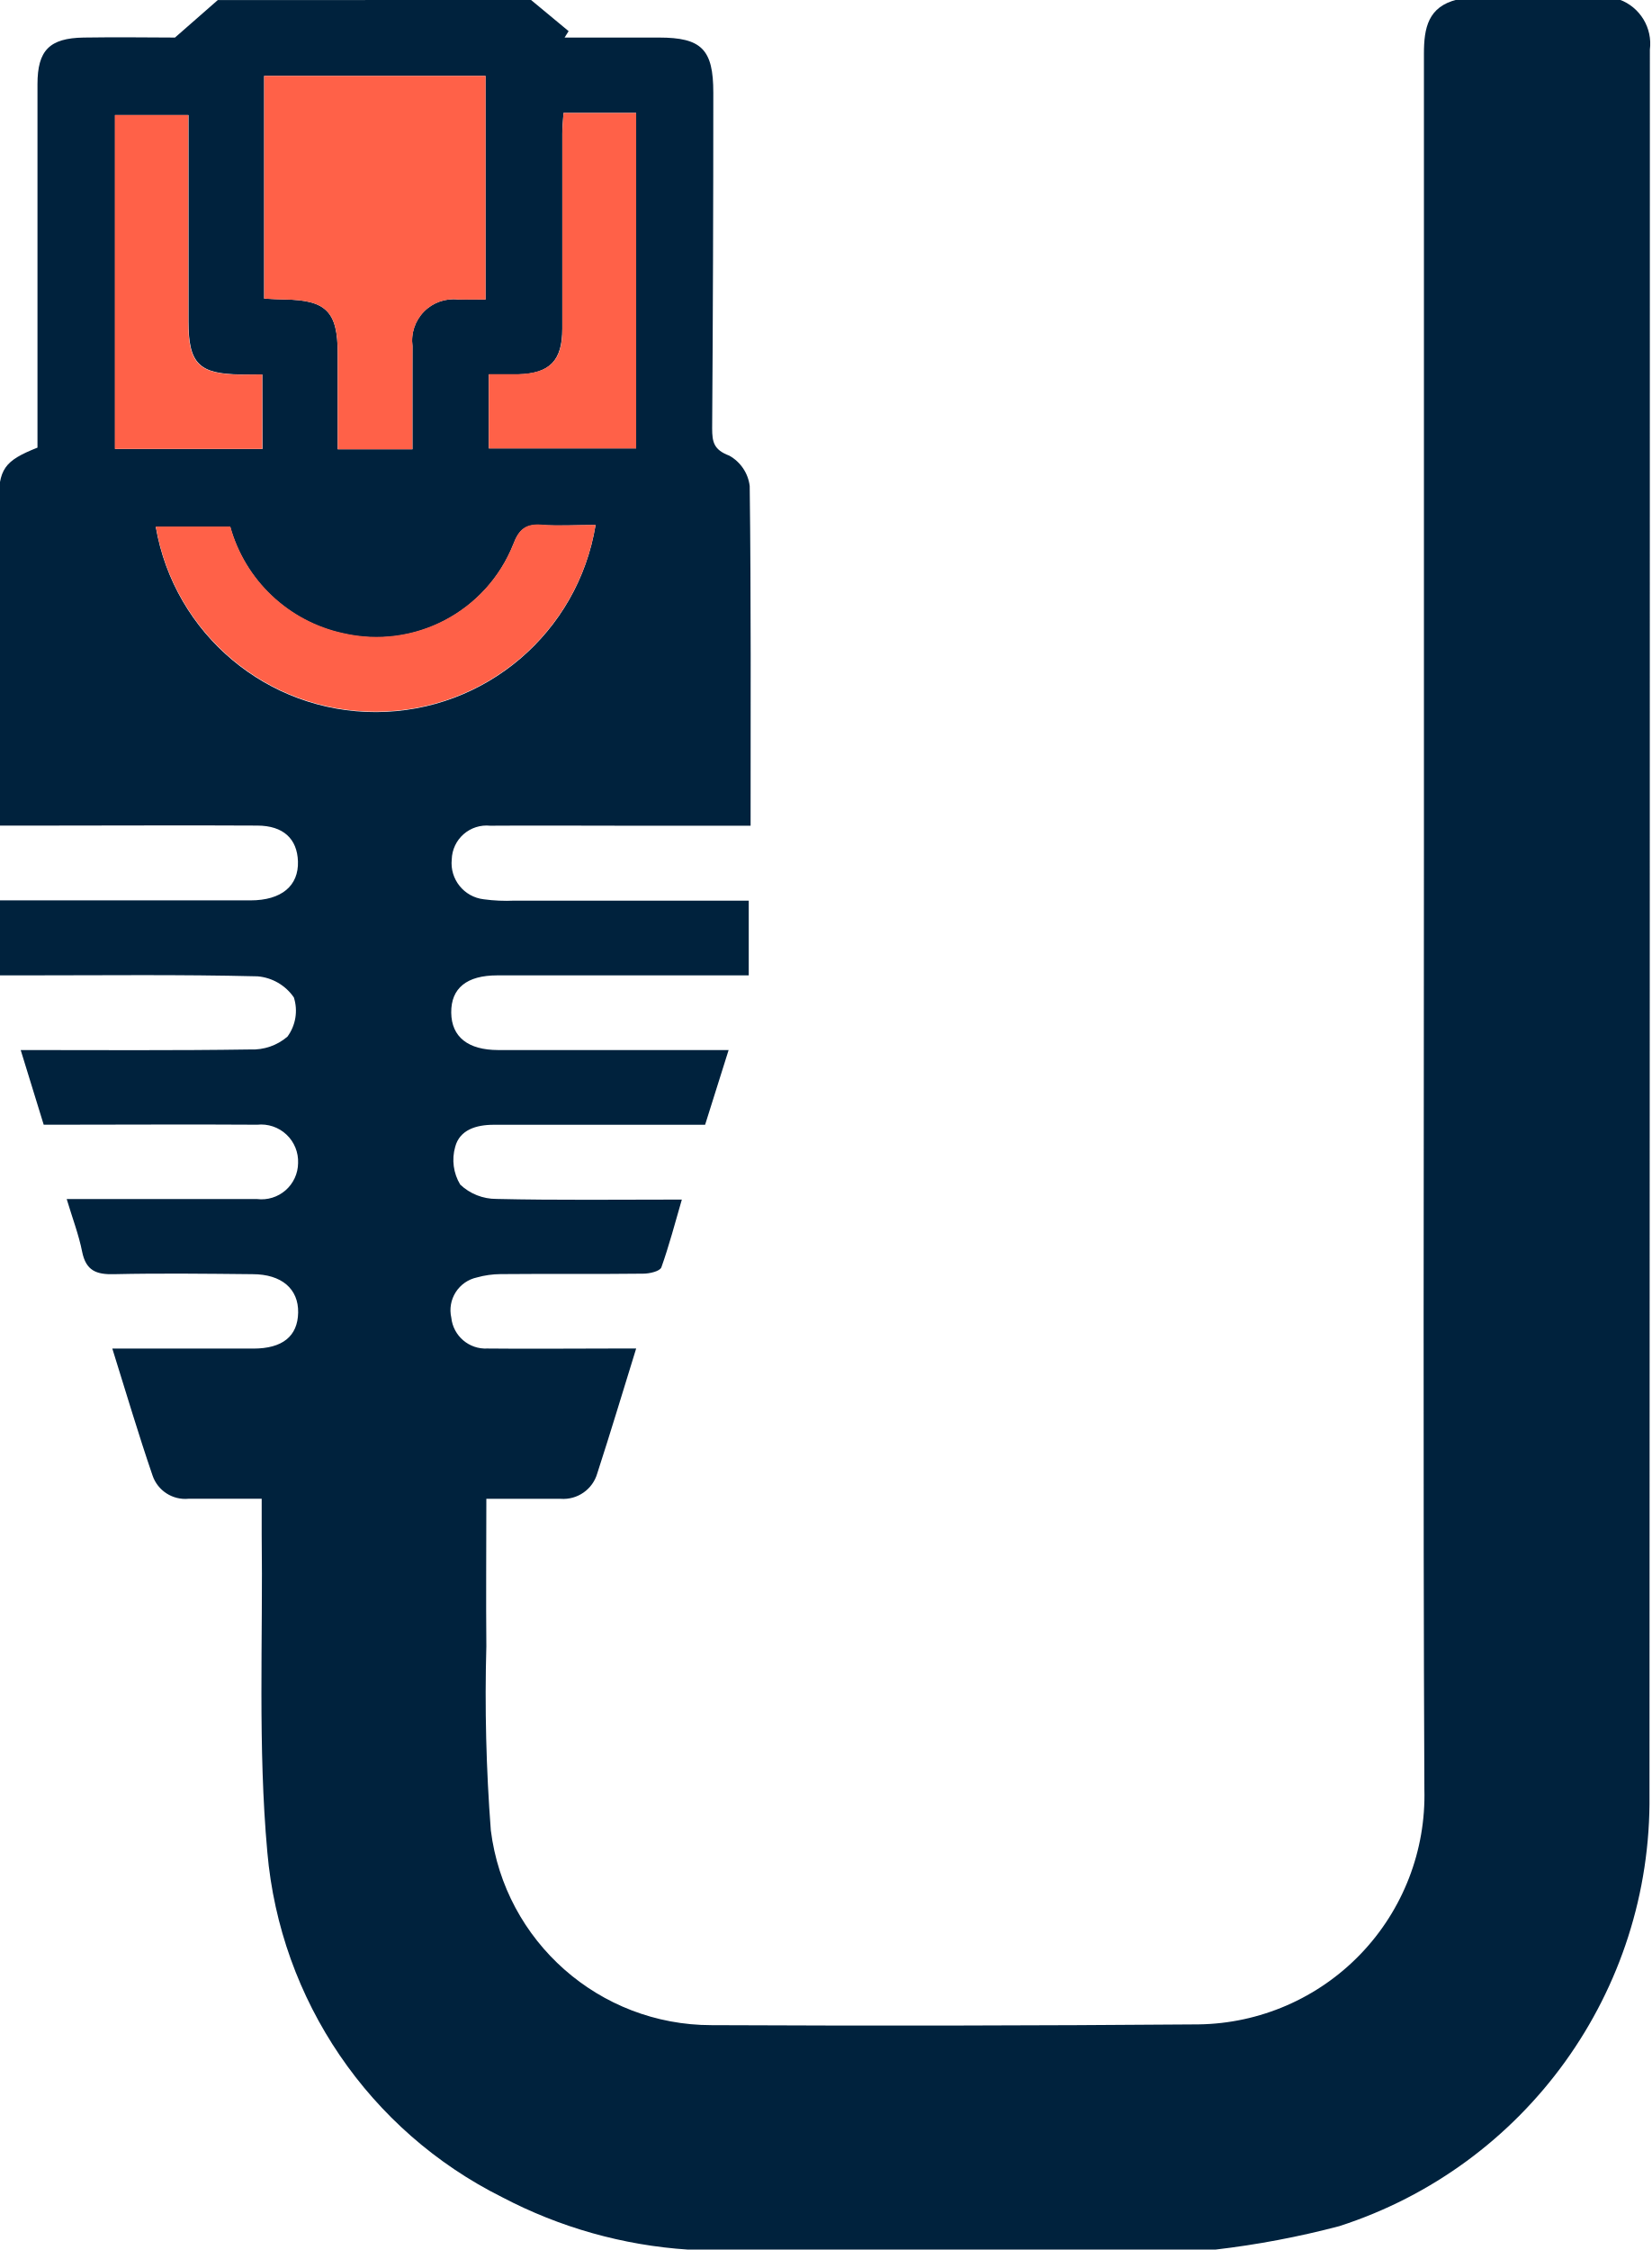
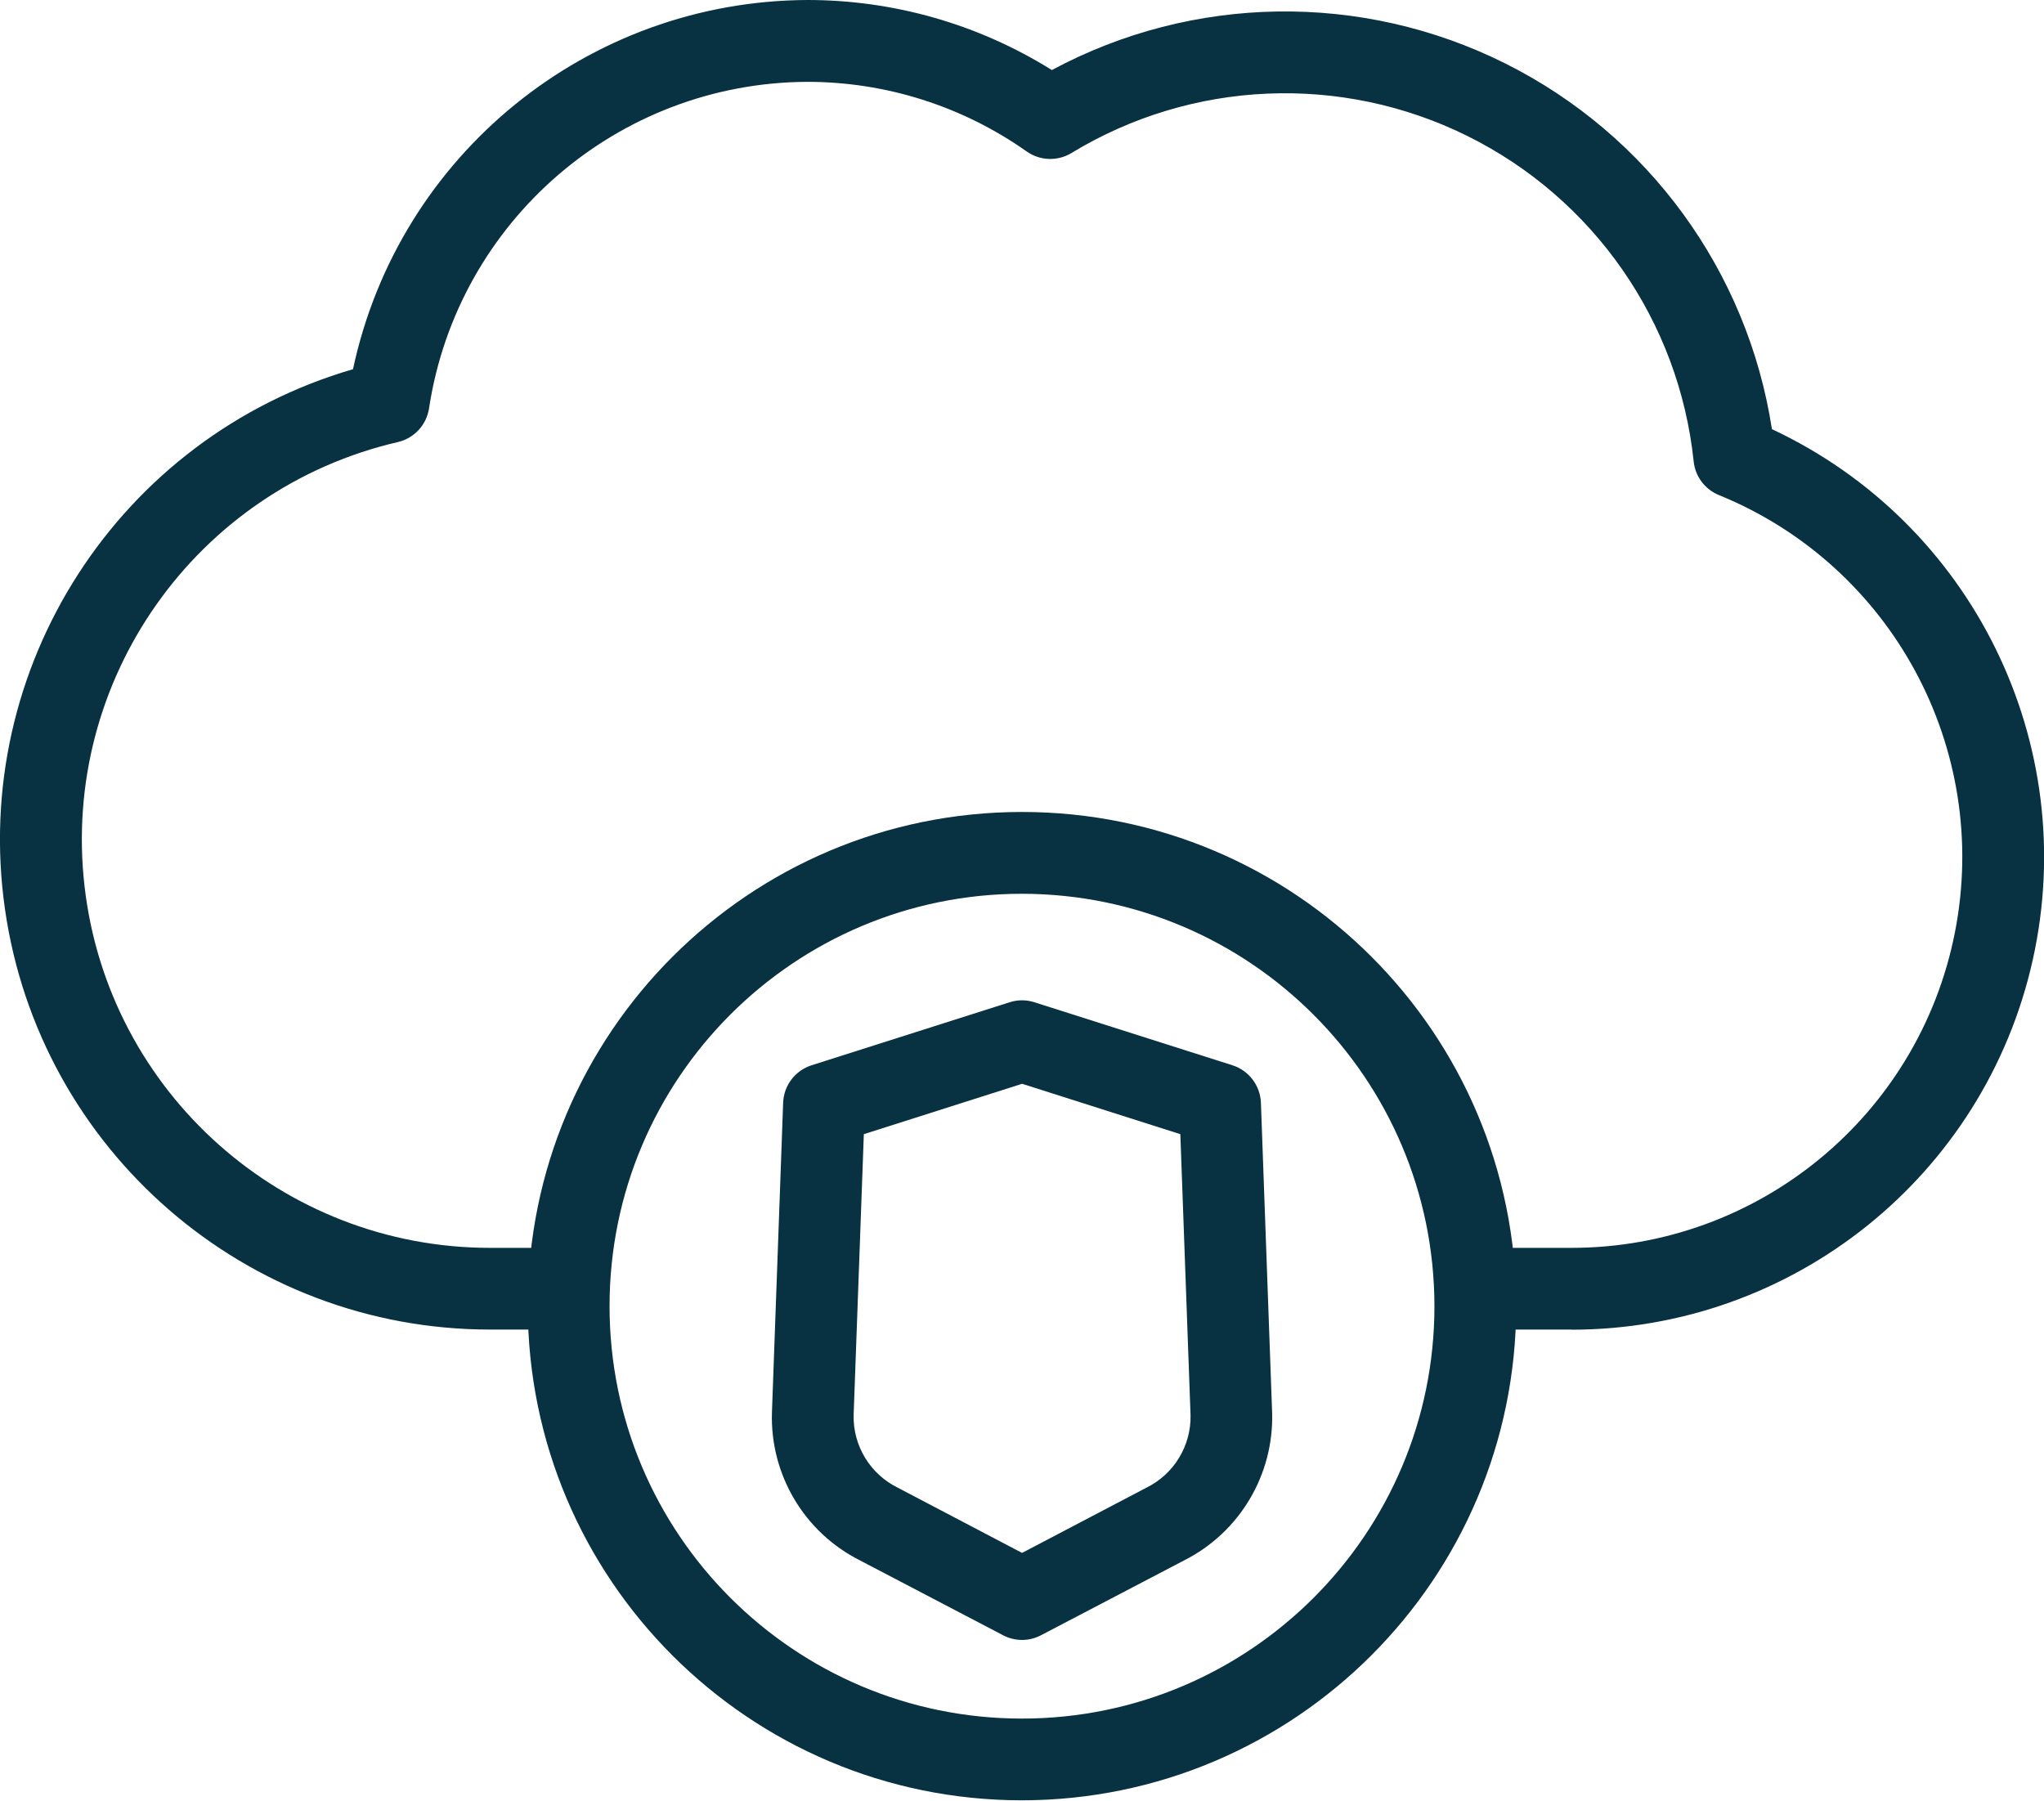
- <svg xmlns="http://www.w3.org/2000/svg" width="25.768" height="35.105" viewBox="0 0 25.768 35.105">
-   <g id="Grupo_29099" data-name="Grupo 29099" transform="translate(0 0)">
-     <path id="Trazado_69063" data-name="Trazado 69063" d="M3380.471,2351.216l.586.486-.063.1c.491,0,.981,0,1.472,0,.667,0,.85.185.849.862q0,2.617-.018,5.235c0,.215.026.335.267.426a.629.629,0,0,1,.319.474c.022,1.757.014,3.513.014,5.3h-1.939c-.708,0-1.417-.005-2.125,0a.544.544,0,0,0-.6.526.568.568,0,0,0,.5.622,2.636,2.636,0,0,0,.478.021c1.21,0,2.421,0,3.657,0v1.166h-3.924c-.477,0-.723.2-.719.582s.267.582.729.583c1.188,0,2.375,0,3.6,0-.126.4-.244.774-.367,1.166-1.1,0-2.2,0-3.3,0-.272,0-.53.079-.6.344a.744.744,0,0,0,.078.589.818.818,0,0,0,.565.224c.947.022,1.9.01,2.894.01-.108.374-.2.721-.319,1.056-.022.063-.185.1-.283.1-.743.009-1.485,0-2.228.007a1.405,1.405,0,0,0-.368.052.523.523,0,0,0-.4.627.538.538,0,0,0,.565.482c.64.007,1.28,0,1.92,0h.4c-.208.672-.4,1.311-.606,1.945a.552.552,0,0,1-.572.4h-1.16c0,.8-.007,1.546,0,2.3a27.6,27.6,0,0,0,.07,2.873,3.471,3.471,0,0,0,3.444,3.039q3.8.018,7.6-.012a3.574,3.574,0,0,0,3.525-3.668c-.022-4.89-.007-9.781-.007-14.672q0-6.2,0-12.409c0-.4.065-.731.516-.842h2.537a.733.733,0,0,1,.473.781q0,13.616-.006,27.231a6.985,6.985,0,0,1-4.841,6.727,13.955,13.955,0,0,1-1.934.366h-8.229a7.265,7.265,0,0,1-2.9-.817,6.665,6.665,0,0,1-3.666-5.385c-.149-1.643-.067-3.307-.088-4.962,0-.169,0-.339,0-.551-.4,0-.769,0-1.142,0a.539.539,0,0,1-.562-.365c-.22-.642-.413-1.294-.627-1.978h2.2c.455,0,.693-.192.7-.561s-.256-.6-.713-.6c-.72-.007-1.439-.016-2.158,0-.28.008-.44-.055-.5-.35-.052-.264-.15-.519-.241-.822h1.943c.343,0,.686,0,1.028,0a.571.571,0,0,0,.64-.56.578.578,0,0,0-.638-.6c-1.039-.007-2.079,0-3.118,0h-.214l-.359-1.165c1.211,0,2.4.009,3.583-.009a.835.835,0,0,0,.58-.2.683.683,0,0,0,.1-.612.766.766,0,0,0-.566-.329c-1.21-.03-2.422-.015-3.633-.015h-.389v-1.17h.347c1.188,0,2.376,0,3.563,0,.489,0,.754-.23.742-.608-.012-.354-.229-.557-.632-.559-1.085-.006-2.17,0-3.256,0h-.768c-.007-.14-.016-.251-.016-.362q0-2.33,0-4.661c0-.541.086-.667.607-.874v-2.86c0-.936,0-1.873,0-2.81,0-.528.187-.719.72-.728s1.051,0,1.426,0l.668-.585Zm-1.851,7.01c0-.561,0-1.086,0-1.611a.645.645,0,0,1,.714-.726c.143-.005.286,0,.426,0V2352.4h-3.455v3.475c.117.005.217.013.318.014.649.008.83.189.83.837v1.5Zm2.857,1.182c-.3,0-.574.016-.846,0-.241-.017-.349.067-.437.3a2.3,2.3,0,0,1-2.659,1.392,2.342,2.342,0,0,1-1.759-1.663h-1.162a3.48,3.48,0,0,0,6.863-.025Zm-.5-6.429c-.008.123-.019.224-.019.324q0,1.52,0,3.041c0,.5-.194.7-.694.714-.155,0-.31,0-.454,0v1.154h2.3v-5.234h-1.134Zm-4.7,4.08h-.325c-.665-.007-.826-.168-.827-.826v-3.221h-1.146v5.209h2.3Z" transform="translate(-3372.183 -2351.216)" fill="#00223d" />
-     <path id="Trazado_69064" data-name="Trazado 69064" d="M3434.635,2374.289h-1.165v-1.5c0-.647-.181-.829-.83-.837-.1,0-.2-.008-.318-.014v-3.475h3.455v3.489c-.14,0-.283,0-.426,0a.646.646,0,0,0-.714.727C3434.632,2373.2,3434.635,2373.728,3434.635,2374.289Z" transform="translate(-3428.199 -2367.279)" fill="#ff6148" />
-     <path id="Trazado_69065" data-name="Trazado 69065" d="M3414.5,2470.6a3.48,3.48,0,0,1-6.863.025h1.162a2.343,2.343,0,0,0,1.759,1.663,2.3,2.3,0,0,0,2.659-1.392c.088-.233.2-.318.437-.3C3413.925,2470.619,3414.2,2470.6,3414.5,2470.6Z" transform="translate(-3405.205 -2462.411)" fill="#ff6148" />
-     <path id="Trazado_69066" data-name="Trazado 69066" d="M3484.661,2376.925h1.134v5.234h-2.3V2381c.144,0,.3,0,.454,0,.5-.011.7-.214.694-.714q0-1.521,0-3.041C3484.643,2377.149,3484.654,2377.049,3484.661,2376.925Z" transform="translate(-3475.867 -2375.162)" fill="#ff6148" />
-     <path id="Trazado_69067" data-name="Trazado 69067" d="M3400.636,2381.437v1.162h-2.3v-5.209h1.146v.824q0,1.2,0,2.4c0,.658.162.82.826.826C3400.411,2381.438,3400.511,2381.437,3400.636,2381.437Z" transform="translate(-3396.544 -2375.595)" fill="#ff6148" />
+ <svg xmlns="http://www.w3.org/2000/svg" id="Grupo_161071" data-name="Grupo 161071" width="60.04" height="52.888" viewBox="0 0 60.04 52.888">
+   <g id="Grupo_161066" data-name="Grupo 161066">
+     <path id="Trazado_213390" data-name="Trazado 213390" d="M335.476,253.351h-2.5a1.2,1.2,0,0,1,0-2.4h2.5a11.482,11.482,0,0,0,4.331-22.115,1.2,1.2,0,0,1-.74-.985,12.073,12.073,0,0,0-18.279-9.062,1.2,1.2,0,0,1-1.313-.046,11.176,11.176,0,0,0-6.455-2.046,11.288,11.288,0,0,0-11.1,9.587,1.2,1.2,0,0,1-.916.995,11.991,11.991,0,0,0,2.714,23.672h2.208a1.2,1.2,0,0,1,0,2.4h-2.208a14.393,14.393,0,0,1-4.032-28.212,13.708,13.708,0,0,1,13.335-10.846,13.536,13.536,0,0,1,7.193,2.058A14.473,14.473,0,0,1,341.365,226.9a13.883,13.883,0,0,1-5.889,26.455Z" transform="translate(-289.317 -214.293)" fill="#083142" />
+   </g>
+   <g id="Grupo_161070" data-name="Grupo 161070" transform="translate(15.504 23.854)">
+     <g id="Grupo_161067" data-name="Grupo 161067">
+       <path id="Trazado_213391" data-name="Trazado 213391" d="M313.967,258.917A14.517,14.517,0,1,1,328.483,244.4,14.534,14.534,0,0,1,313.967,258.917Zm0-26.631A12.115,12.115,0,1,0,326.081,244.4,12.128,12.128,0,0,0,313.967,232.286Z" transform="translate(-299.45 -229.884)" fill="#083142" />
+     </g>
+     <g id="Grupo_161069" data-name="Grupo 161069" transform="translate(7.168 5.524)">
+       <g id="Grupo_161068" data-name="Grupo 161068">
+         <path id="Trazado_213392" data-name="Trazado 213392" d="M311.484,252.293a1.2,1.2,0,0,1-.557-.138l-4.206-2.2a4.7,4.7,0,0,1-2.583-4.344l.329-9.1a1.2,1.2,0,0,1,.835-1.1l5.817-1.851a1.184,1.184,0,0,1,.728,0l5.817,1.851a1.205,1.205,0,0,1,.837,1.1l.329,9.1a4.709,4.709,0,0,1-2.583,4.344l-4.206,2.2A1.2,1.2,0,0,1,311.484,252.293Zm-4.647-14.858-.3,8.259a2.321,2.321,0,0,0,1.3,2.128l3.648,1.914,3.649-1.914a2.323,2.323,0,0,0,1.3-2.13l-.3-8.257-4.648-1.48Z" transform="translate(-304.135 -233.495)" fill="#083142" />
+       </g>
+     </g>
  </g>
</svg>
